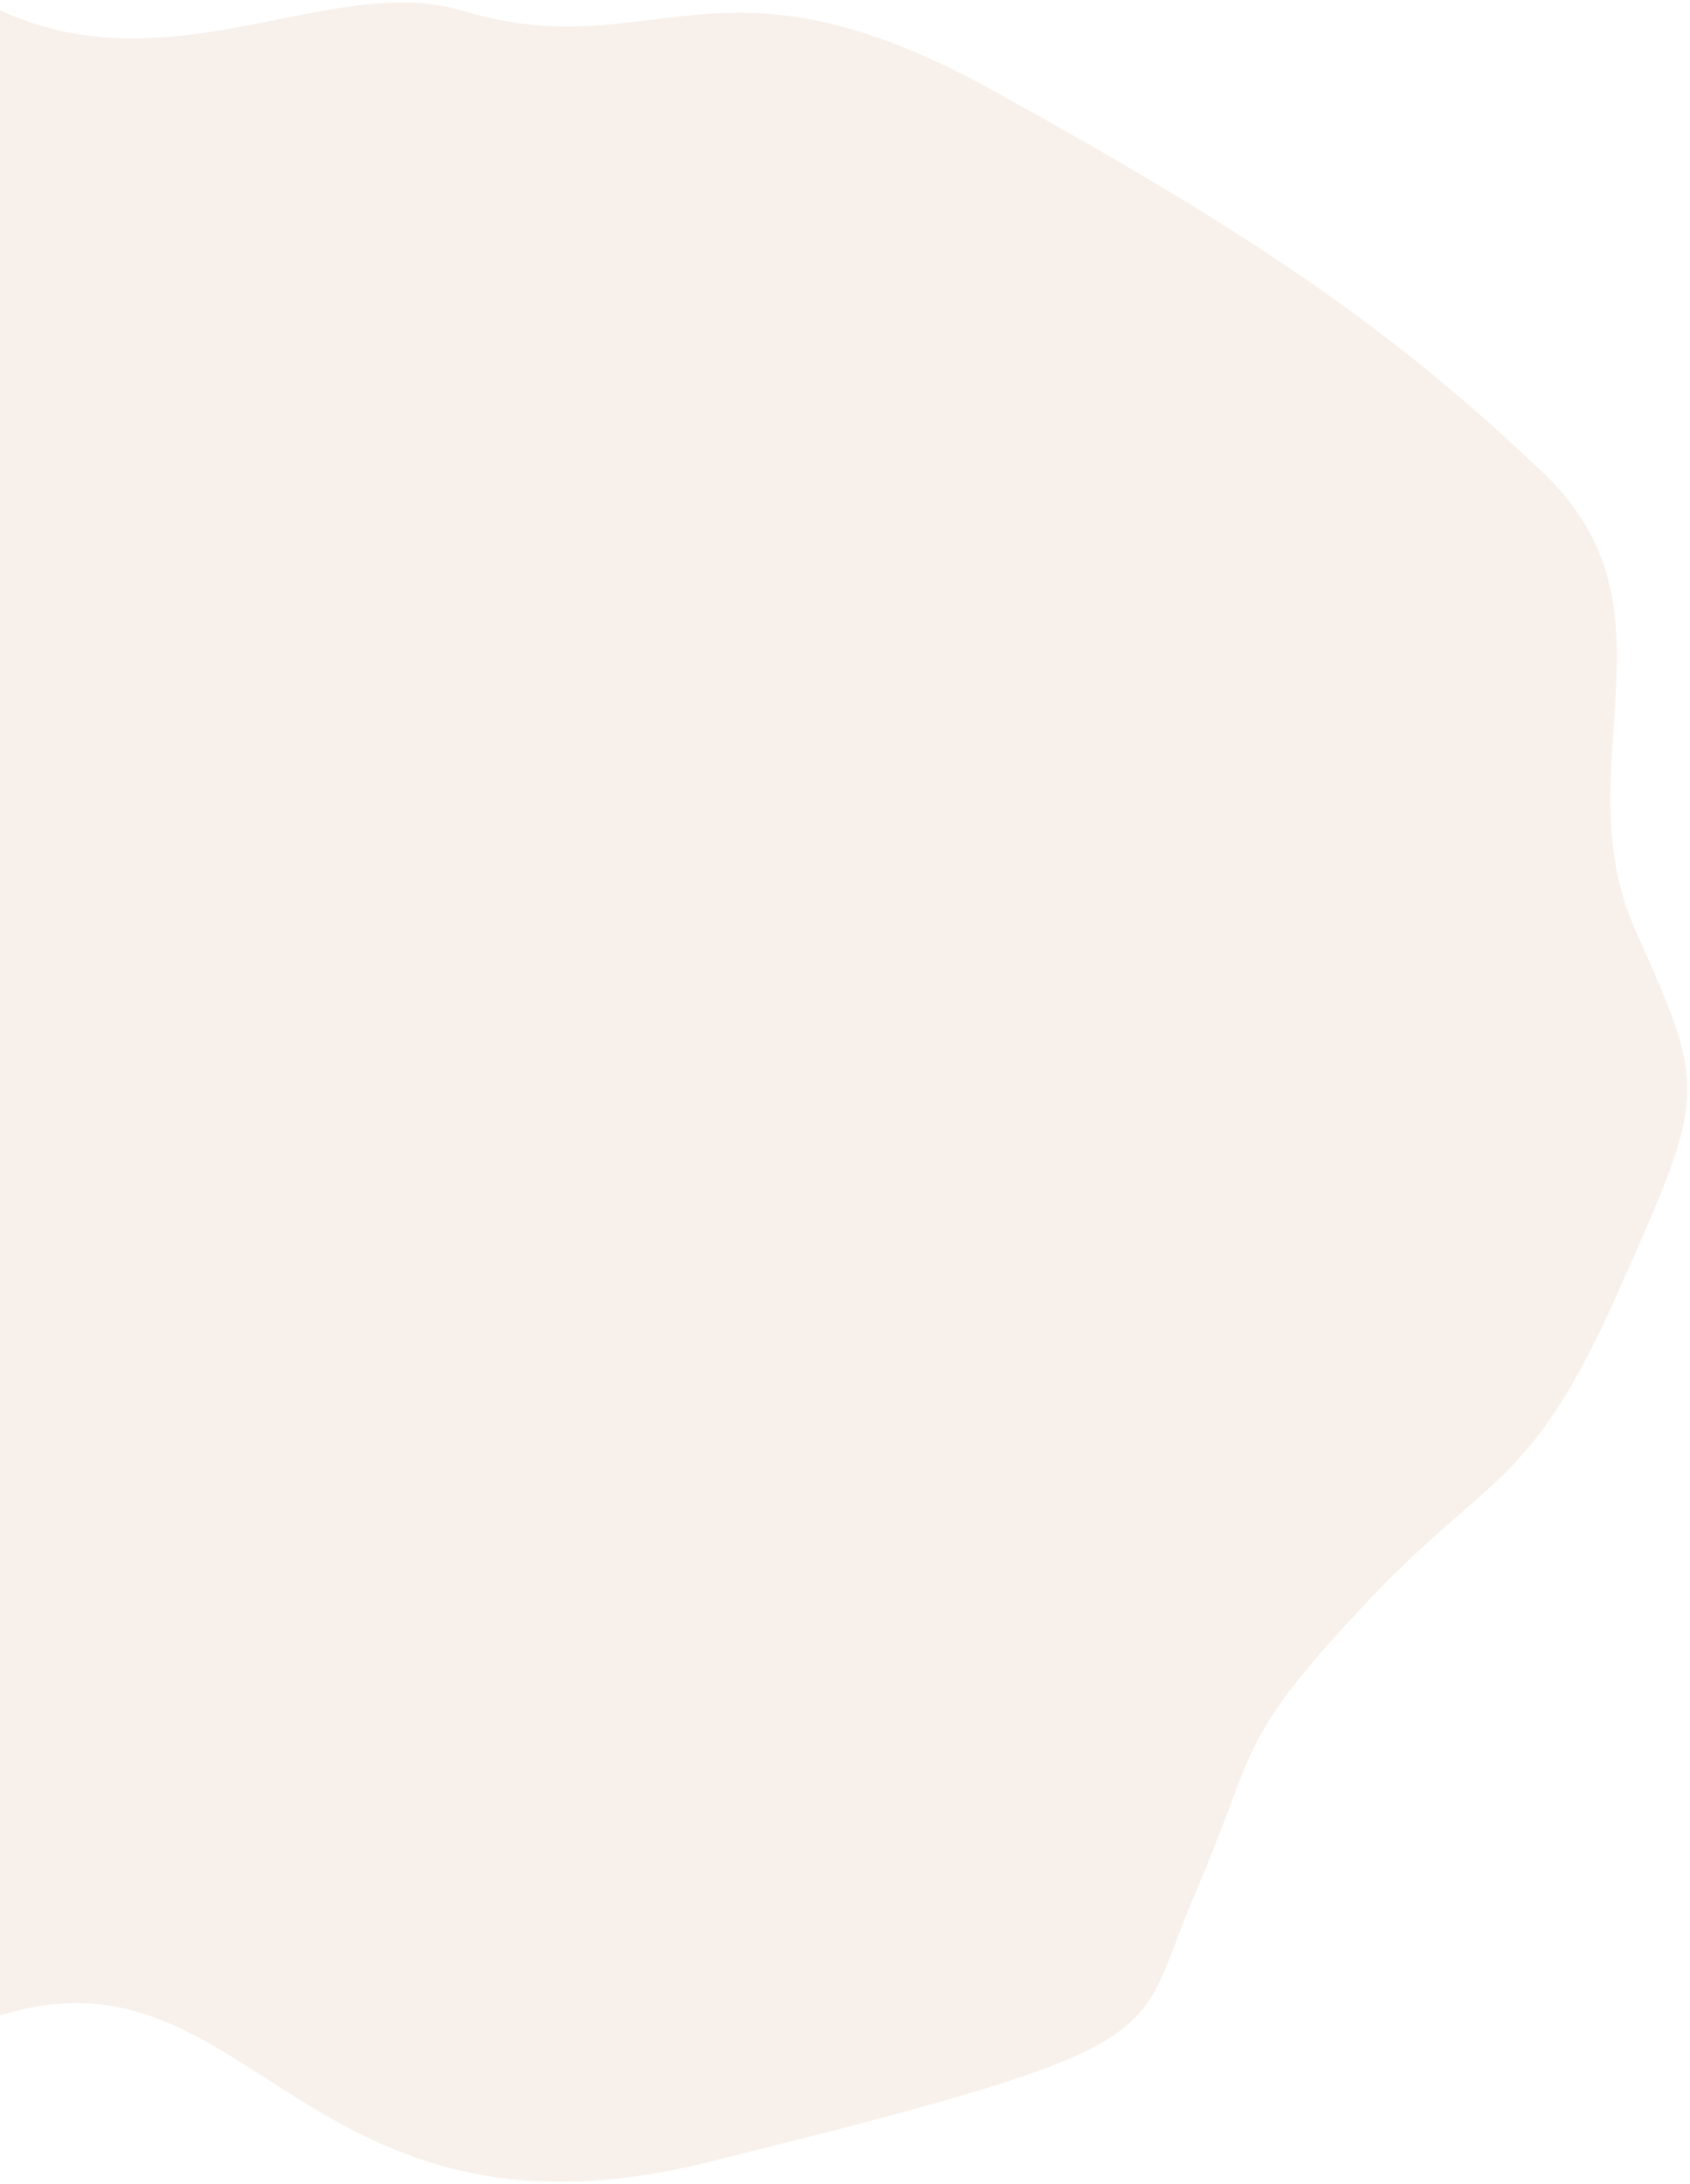
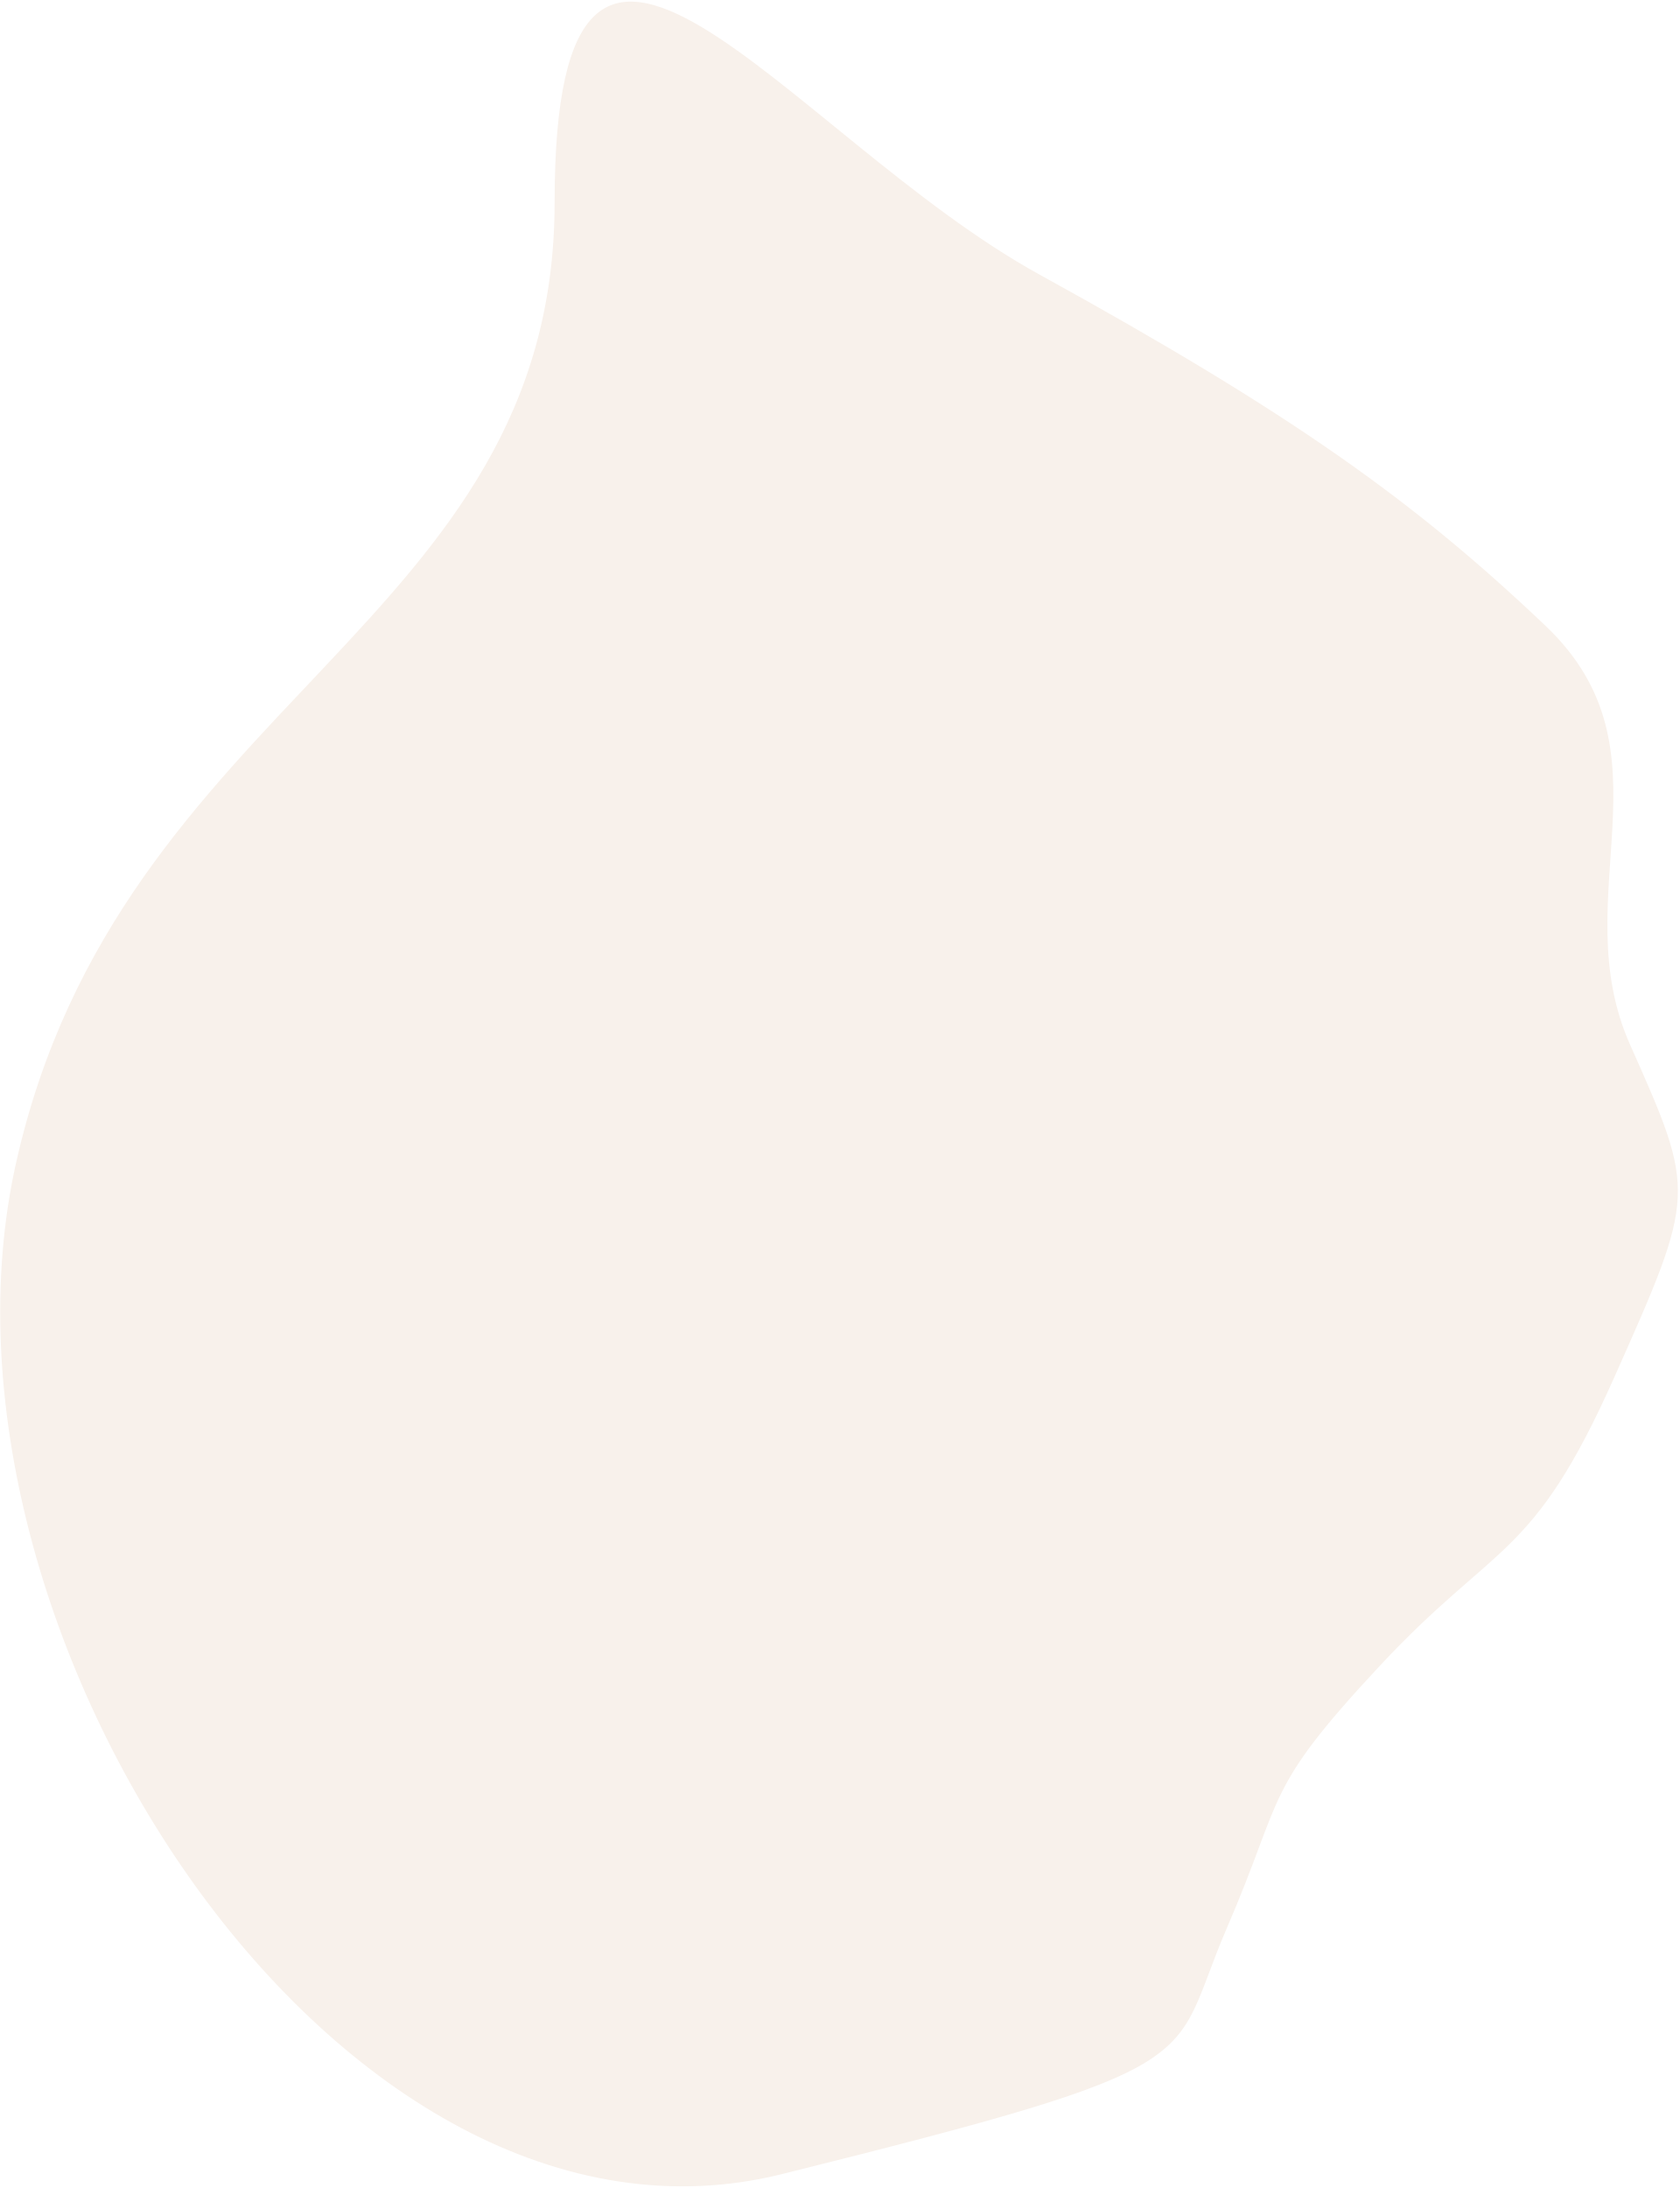
- <svg xmlns="http://www.w3.org/2000/svg" width="482px" height="623px" viewBox="0 0 482 623" version="1.1">
+ <svg xmlns="http://www.w3.org/2000/svg" width="523px" height="681px" viewBox="0 0 523 681" version="1.1">
  <g id="Page-1" stroke="none" stroke-width="1" fill="none" fill-rule="evenodd">
-     <g id="Home" transform="translate(0, -15028)" fill="#F8F1EB">
-       <path d="M-133.164,14922.914 C-12.922,15025.904 33.492,15073.388 45.083,15148.661 C56.674,15223.934 616.217,15275.87 444.265,15278.95 C272.313,15282.029 317.86,15385.927 280.214,15429.744 C242.567,15473.56 269.788,15504.325 198.27,15558.537 C126.751,15612.748 86.541,15636.421 34.266,15657.997 C-18.01,15679.573 -44.791,15628.982 -95.432,15628.982 C-146.072,15628.982 -146.072,15628.982 -188.004,15582.41 C-229.936,15535.839 -219.529,15528.208 -240.45,15478.976 C-261.371,15429.744 -264.558,15436.162 -295.716,15402.315 C-326.873,15368.469 -333.824,15384.081 -309.173,15244.72 C-284.521,15105.359 -163.019,15164.887 -192.714,15026.586 C-193.443,15023.195 -253.406,14819.924 -133.164,14922.914 Z" id="Path-2-Copy-2" transform="translate(76.49963, 15278.586) rotate(246) translate(-76.49963, -15278.586) " />
+     <g id="Home" transform="translate(-427, -14968)" fill="#F8F1EB">
+       <path d="M744.635,15071.981 C863.884,15160.349 829.361,15293.308 949.808,15346.934 C1070.255,15400.56 939.383,15421.516 867.864,15475.727 C796.346,15529.939 756.136,15553.612 703.86,15575.188 C651.585,15596.764 624.804,15546.172 574.163,15546.172 C523.523,15546.172 523.523,15546.172 481.59,15499.601 C439.658,15453.03 450.066,15445.399 429.145,15396.166 C408.223,15346.934 405.036,15353.352 373.879,15319.506 C342.722,15285.66 335.771,15301.272 360.422,15161.91 C385.073,15022.549 625.385,14983.612 744.635,15071.981 Z" id="Path-2-Copy-2" transform="translate(672.1487, 15302.664) rotate(246) translate(-672.1487, -15302.664) " />
    </g>
  </g>
</svg>
